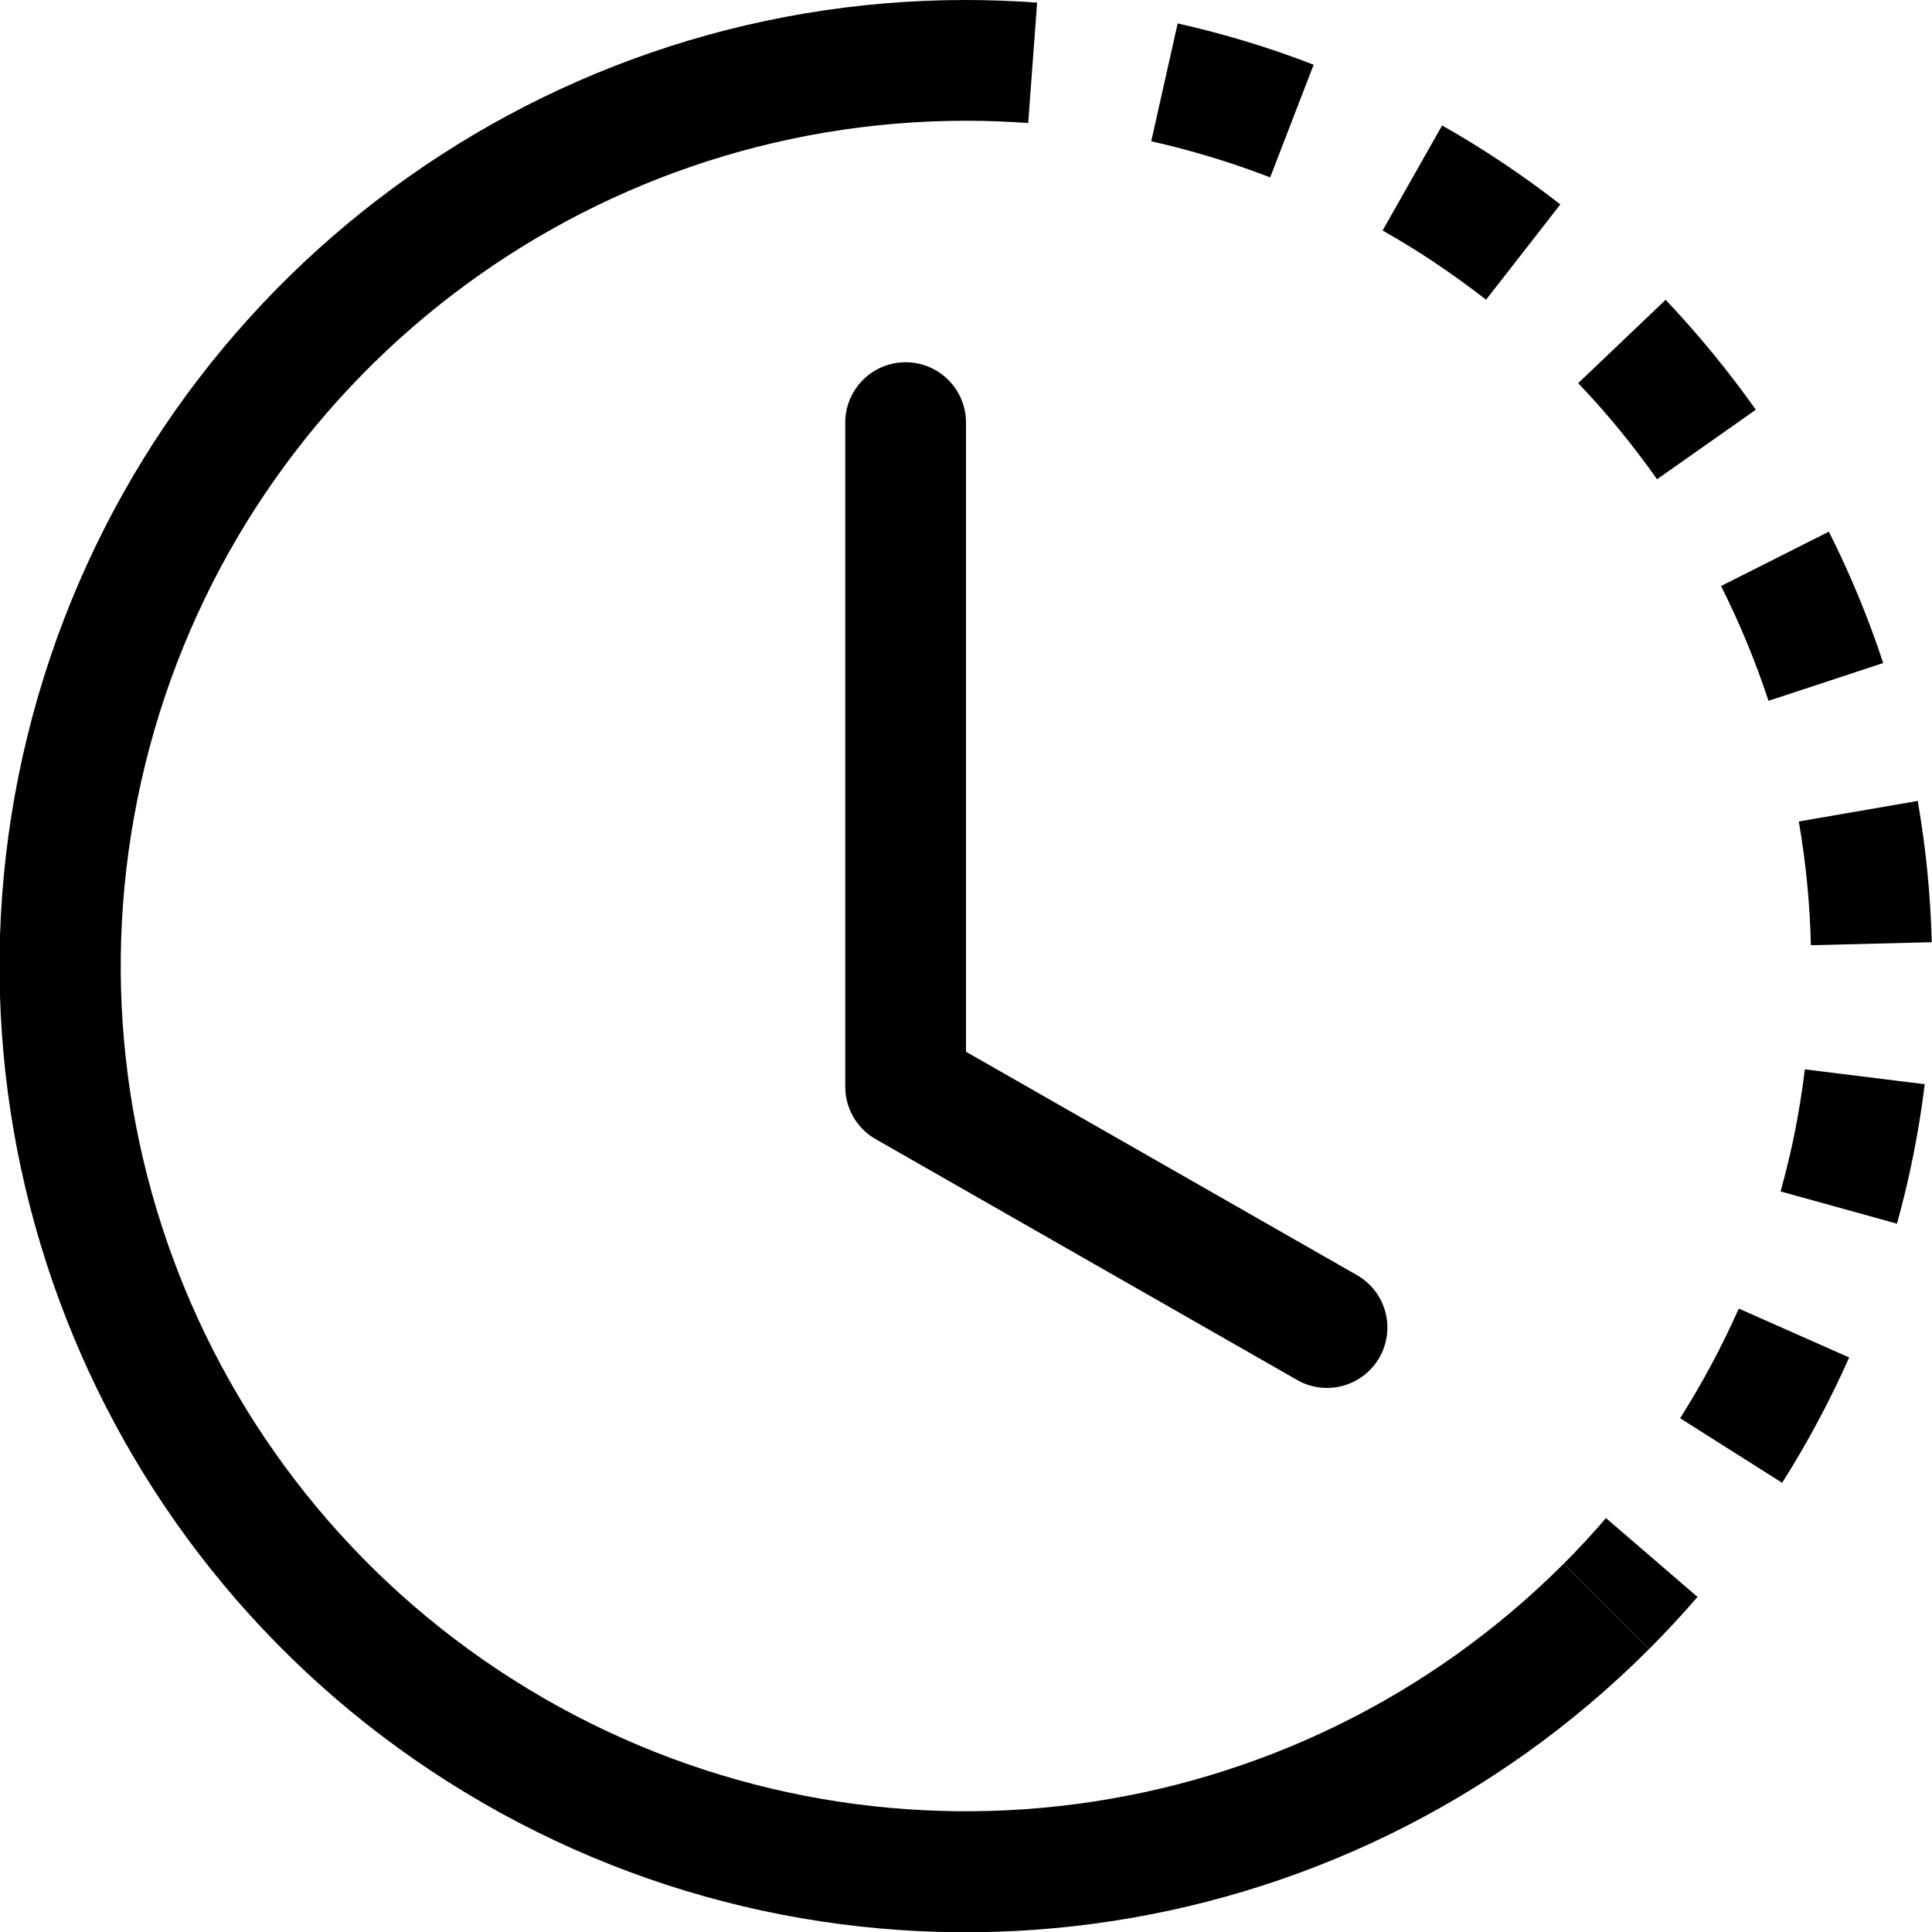
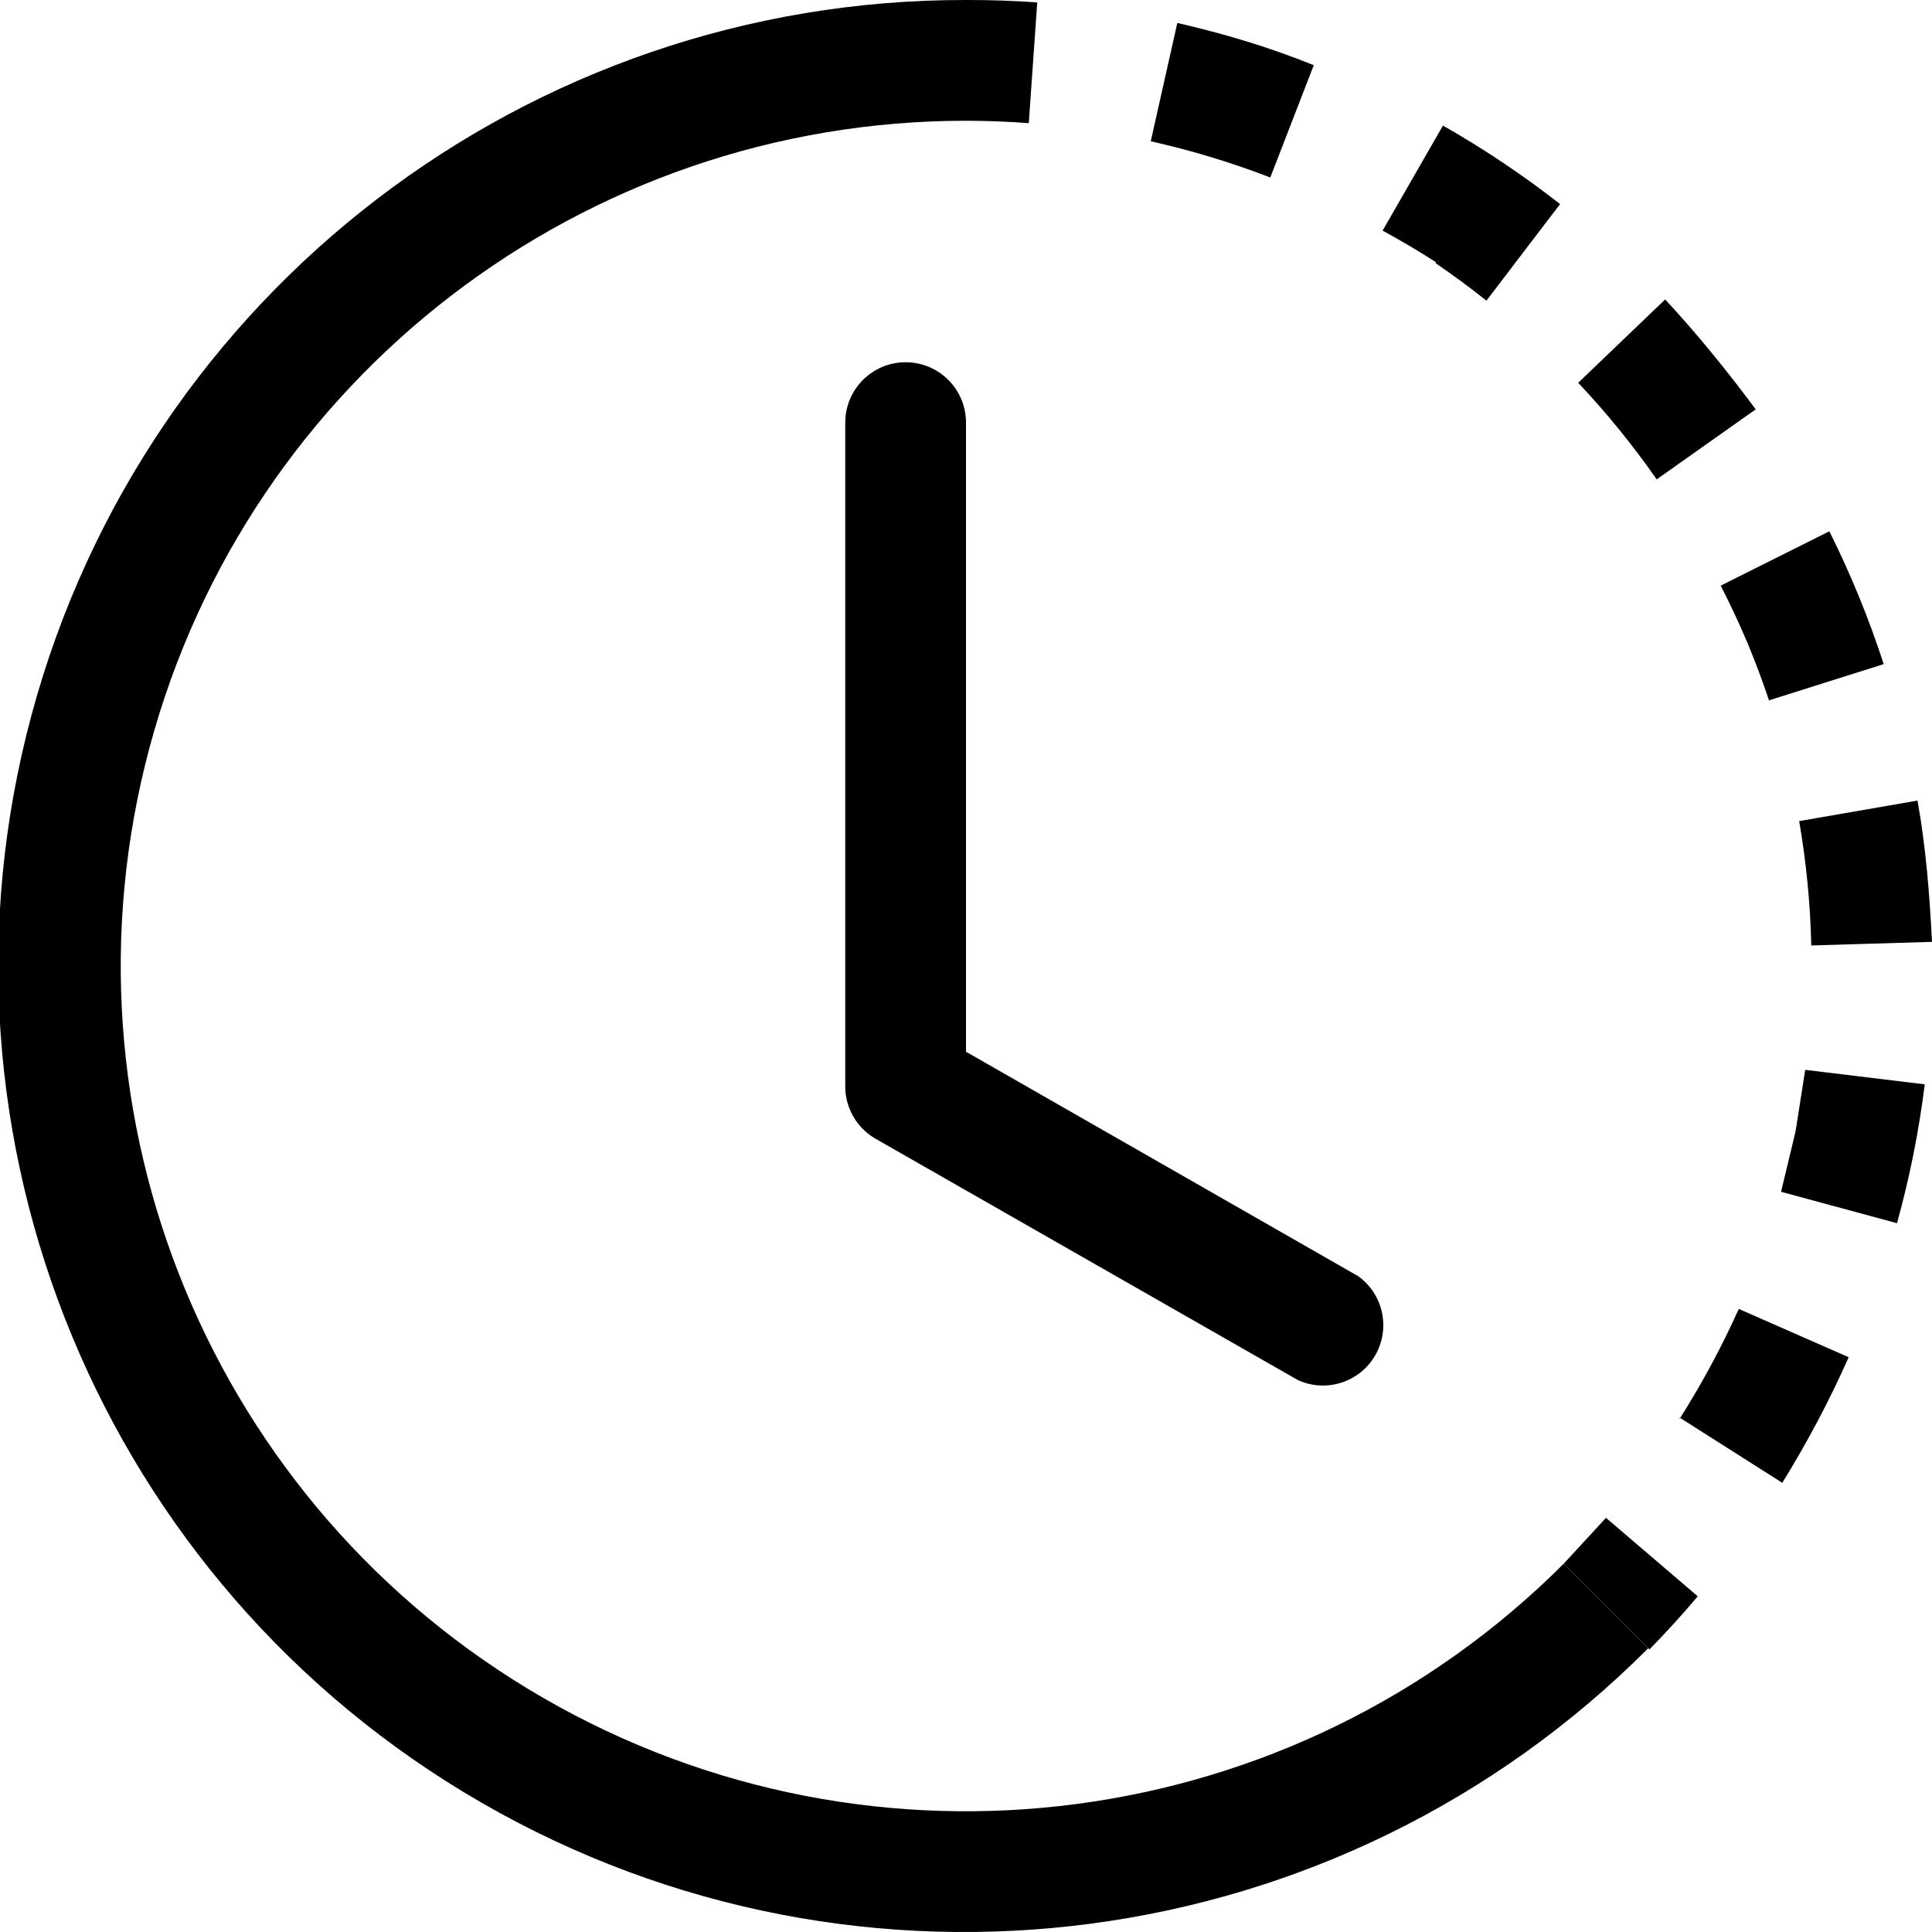
- <svg xmlns="http://www.w3.org/2000/svg" width="16" height="16" fill="currentColor" class="bi bi-clock-history" viewBox="0 0 16 16">
-   <path d="M8.515 1.019A7 7 0 0 0 8 1V0a8 8 0 0 1 .589.022l-.074.997zm2.004.45a7.003 7.003 0 0 0-.985-.299l.219-.976c.383.086.76.2 1.126.342l-.36.933zm1.37.71a7.01 7.01 0 0 0-.439-.27l.493-.87a8.025 8.025 0 0 1 .979.654l-.615.789a6.996 6.996 0 0 0-.418-.302zm1.834 1.79a6.99 6.99 0 0 0-.653-.796l.724-.69c.27.285.52.59.747.91l-.818.576zm.744 1.352a7.08 7.08 0 0 0-.214-.468l.893-.45a7.976 7.976 0 0 1 .45 1.088l-.95.313a7.023 7.023 0 0 0-.179-.483zm.53 2.507a6.991 6.991 0 0 0-.1-1.025l.985-.17c.067.386.106.778.116 1.17l-1 .025zm-.131 1.538c.033-.17.06-.339.081-.51l.993.123a7.957 7.957 0 0 1-.23 1.155l-.964-.267c.046-.165.086-.332.12-.501zm-.952 2.379c.184-.29.346-.594.486-.908l.914.405c-.16.36-.345.706-.555 1.038l-.845-.535zm-.964 1.205c.122-.122.239-.248.35-.378l.758.653a8.073 8.073 0 0 1-.401.432l-.707-.707z" />
-   <path d="M8 1a7 7 0 1 0 4.95 11.95l.707.707A8.001 8.001 0 1 1 8 0v1z" />
-   <path d="M7.5 3a.5.5 0 0 1 .5.5v5.21l3.248 1.856a.5.5 0 0 1-.496.868l-3.5-2A.5.5 0 0 1 7 9V3.5a.5.5 0 0 1 .5-.5z" />
+ <svg xmlns="http://www.w3.org/2000/svg" width="16" height="16" fill="currentColor" class="bi bi-clock-history">
+   <path d="M8.52 1.02A7 7 0 0 0 8 1V0a8 8 0 0 1 .59.02l-.07 1zm2 .45a7 7 0 0 0-.99-.3l.22-.98c.39.09.76.2 1.13.35l-.36.93zm1.37.7a7.01 7.01 0 0 0-.44-.26l.5-.87a8.03 8.03 0 0 1 .97.65l-.61.8a7 7 0 0 0-.42-.31zm1.83 1.8a6.99 6.99 0 0 0-.65-.8l.72-.69c.27.29.52.6.75.91l-.82.58zm.75 1.35a7.08 7.08 0 0 0-.22-.47l.9-.45a7.98 7.98 0 0 1 .45 1.1l-.95.3a7.02 7.02 0 0 0-.18-.48zm.53 2.5a7 7 0 0 0-.1-1.02l.98-.17c.07.39.1.78.12 1.17l-1 .03zm-.13 1.55.08-.51.99.12a7.96 7.96 0 0 1-.23 1.15l-.96-.26.12-.5zm-.96 2.38c.19-.3.35-.6.49-.91l.91.4c-.16.36-.34.7-.55 1.04l-.85-.54zm-.96 1.2.35-.38.76.65a8.07 8.07 0 0 1-.4.44l-.71-.71z" />
+   <path d="M8 1a7 7 0 1 0 4.95 11.95l.7.7A8 8 0 1 1 8 0v1z" />
+   <path d="M7.5 3a.5.5 0 0 1 .5.5v5.21l3.25 1.86a.5.5 0 0 1-.5.86l-3.5-2A.5.5 0 0 1 7 9V3.5a.5.5 0 0 1 .5-.5z" />
</svg>
